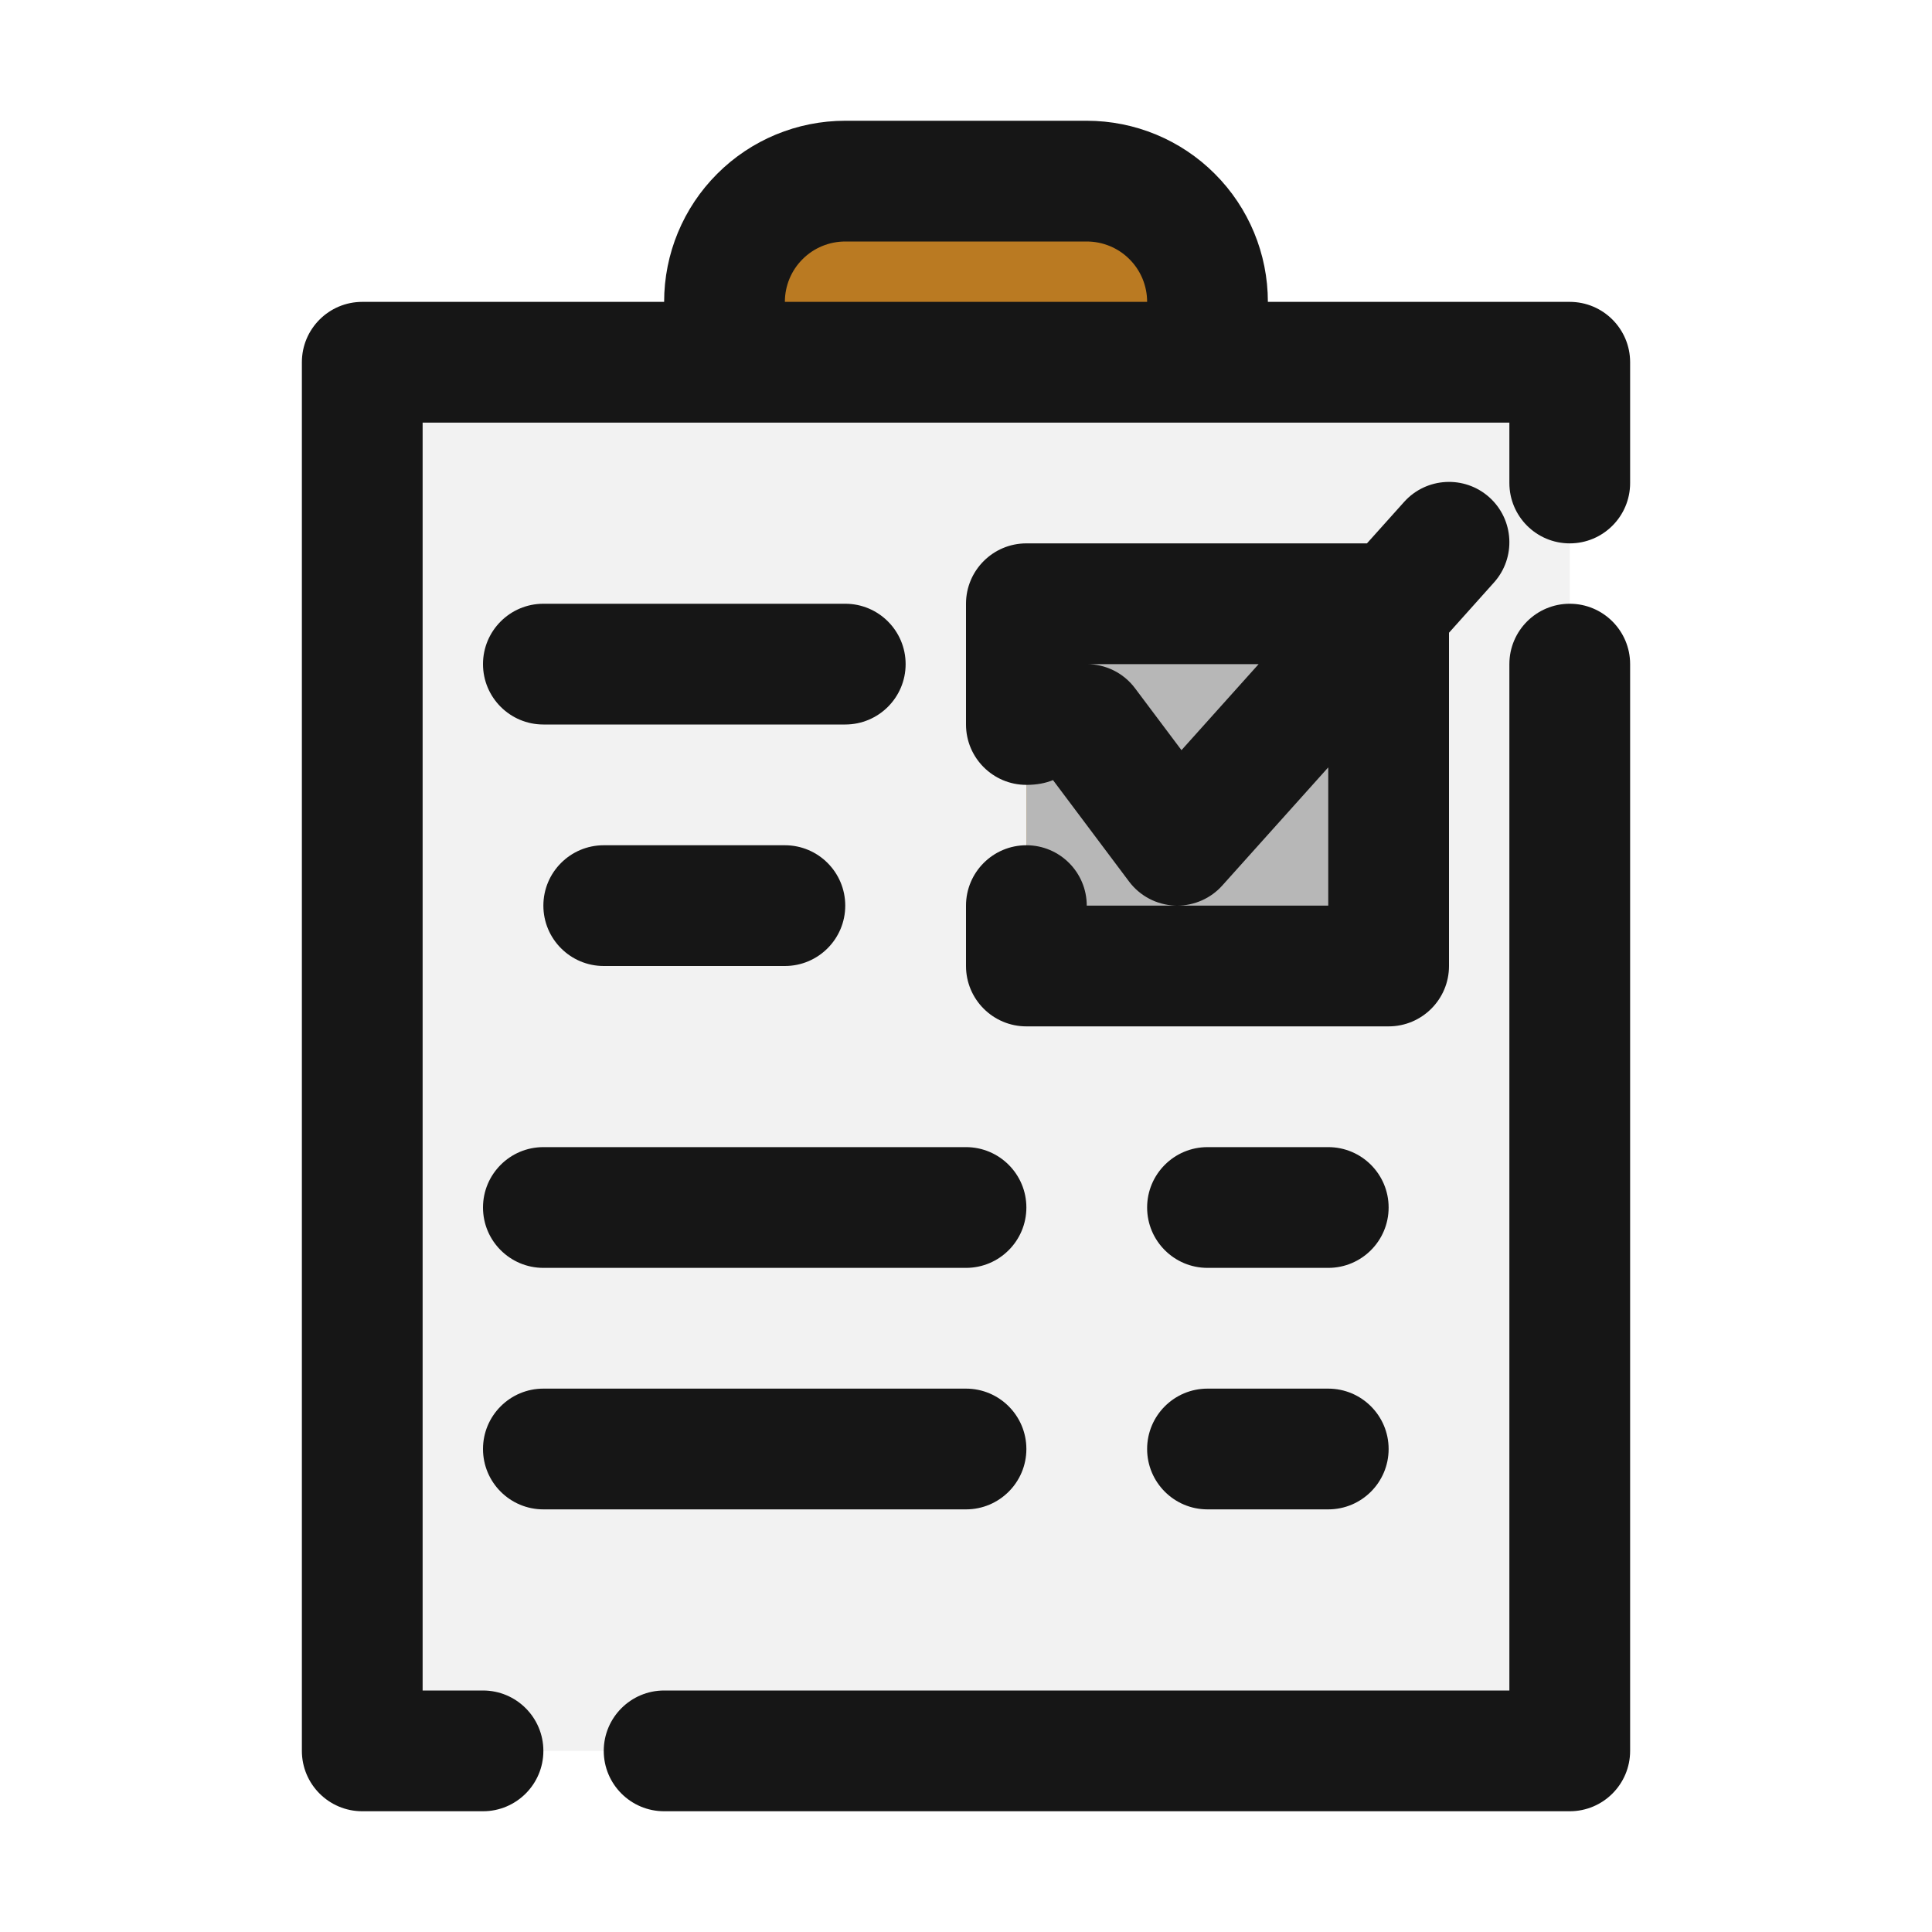
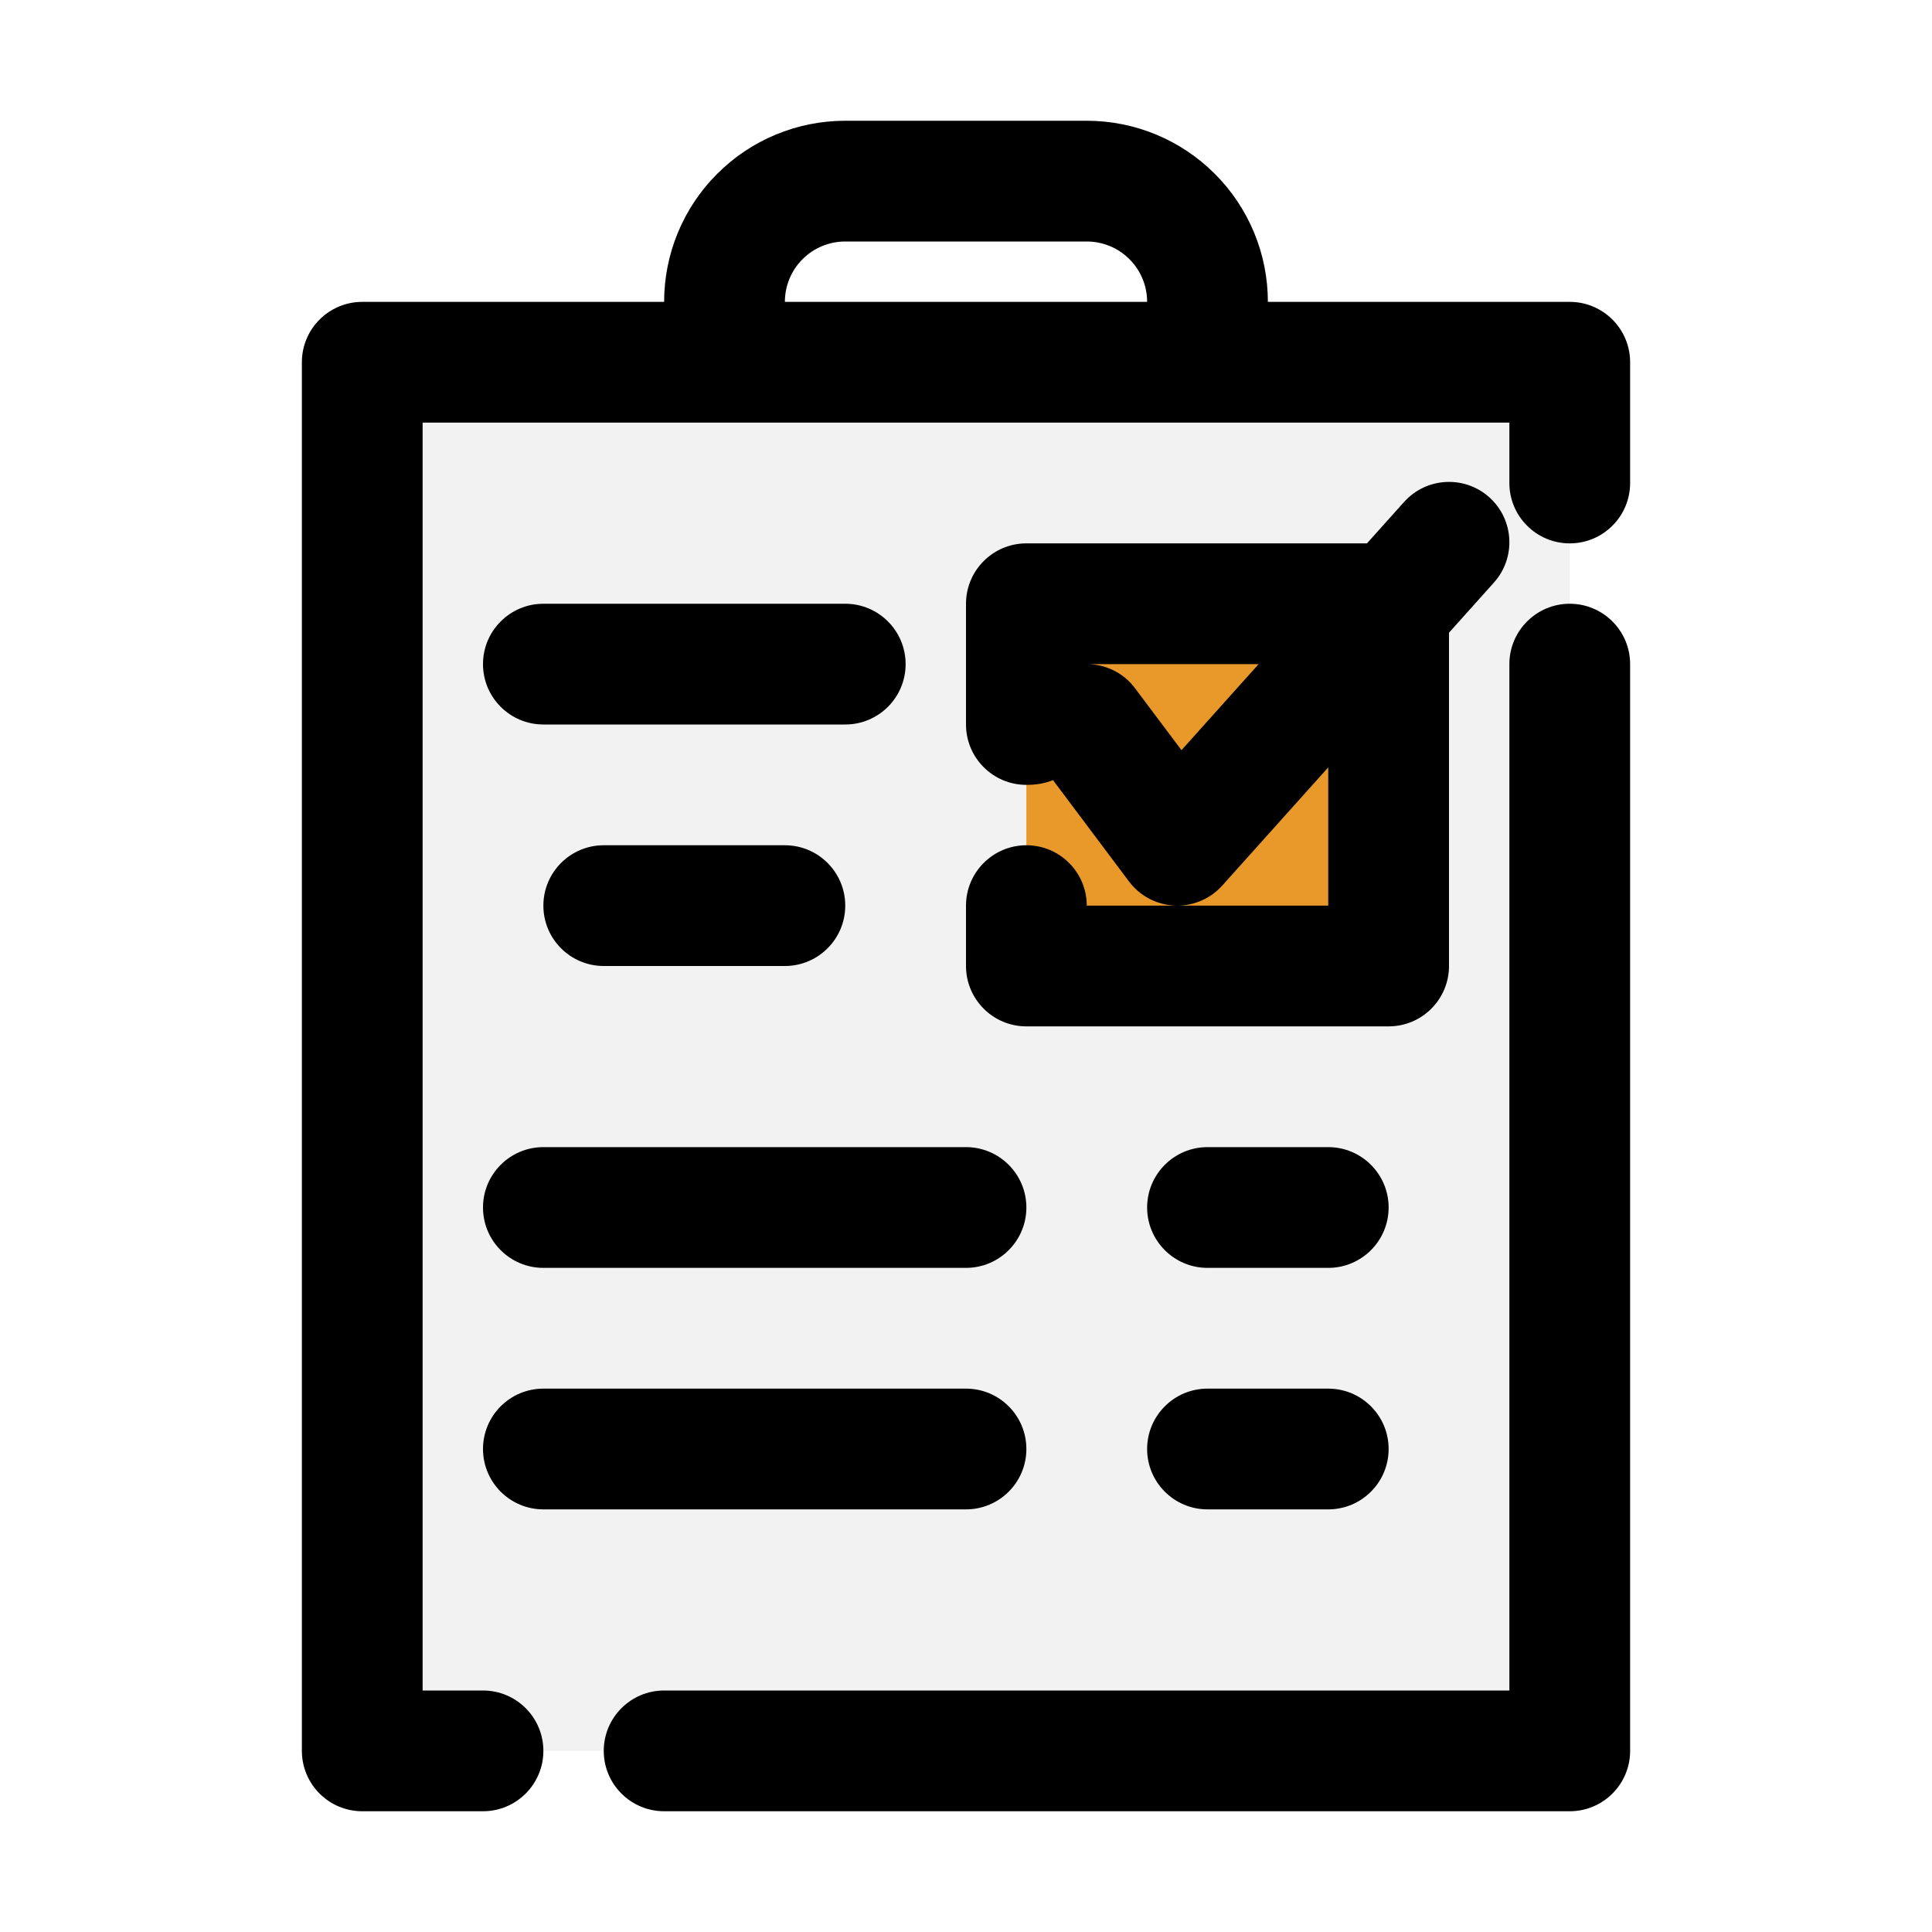
<svg xmlns="http://www.w3.org/2000/svg" width="32" height="32" viewBox="0 0 32 32" fill="none">
  <path fill-rule="evenodd" clip-rule="evenodd" d="M6 28.08C6 28.588 6.407 29 6.909 29H25.091C25.593 29 26 28.588 26 28.08V6.92C26 6.412 25.593 6 25.091 6H6.909C6.407 6 6 6.412 6 6.92V28.08Z" fill="#F2F2F2" />
  <path fill-rule="evenodd" clip-rule="evenodd" d="M17.75 9.97C17.336 9.97 17 10.306 17 10.72V15.22C17 15.634 17.336 15.97 17.75 15.97H22.25C22.664 15.97 23 15.634 23 15.22V10.72C23 10.306 22.664 9.97 22.25 9.97H17.75Z" fill="#E9992A" />
-   <path fill-rule="evenodd" clip-rule="evenodd" d="M17.75 10C17.336 10 17 10.336 17 10.75V15.25C17 15.664 17.336 16 17.75 16H22.25C22.664 16 23 15.664 23 15.25V10.75C23 10.336 22.664 10 22.25 10H17.75Z" fill="#B7B7B7" />
-   <path fill-rule="evenodd" clip-rule="evenodd" d="M12.69 5.999L19.273 6L19.304 5.997C19.443 5.98 20 5.884 20 5.392C20 5.345 20 5.097 20 4.8C20 4.323 19.77 3.865 19.361 3.527C18.952 3.19 18.397 3 17.818 3C16.736 3 15.264 3 14.182 3C13.603 3 13.048 3.19 12.639 3.527C12.23 3.865 12 4.323 12 4.8V5.4C12 5.721 12.306 5.983 12.69 5.999Z" fill="#BA7A22" />
-   <path fill-rule="evenodd" clip-rule="evenodd" d="M11 30H26C26.552 30 27 29.552 27 29V11C27 10.448 26.552 10 26 10C25.448 10 25 10.448 25 11V28H11C10.448 28 10 28.448 10 29C10 29.552 10.448 30 11 30ZM11 5H6C5.448 5 5 5.448 5 6V29C5 29.552 5.448 30 6 30H8C8.552 30 9 29.552 9 29C9 28.448 8.552 28 8 28H7V7H25V8C25 8.552 25.448 9 26 9C26.552 9 27 8.552 27 8V6C27 5.448 26.552 5 26 5H21C21 4.204 20.684 3.441 20.121 2.879C19.559 2.316 18.796 2 18 2H14C13.204 2 12.441 2.316 11.879 2.879C11.316 3.441 11 4.204 11 5ZM20 25H22C22.552 25 23 24.552 23 24C23 23.448 22.552 23 22 23H20C19.448 23 19 23.448 19 24C19 24.552 19.448 25 20 25ZM9 25H16C16.552 25 17 24.552 17 24C17 23.448 16.552 23 16 23H9C8.448 23 8 23.448 8 24C8 24.552 8.448 25 9 25ZM20 21H22C22.552 21 23 20.552 23 20C23 19.448 22.552 19 22 19H20C19.448 19 19 19.448 19 20C19 20.552 19.448 21 20 21ZM9 21H16C16.552 21 17 20.552 17 20C17 19.448 16.552 19 16 19H9C8.448 19 8 19.448 8 20C8 20.552 8.448 21 9 21ZM22.641 9H17C16.448 9 16 9.448 16 10V12C16 12.552 16.448 13 17 13C17.174 13 17.319 12.971 17.441 12.921L18.7 14.6C18.88 14.84 19.157 14.986 19.456 14.999C19.47 15 19.484 15 19.498 15H18C18 14.448 17.552 14 17 14C16.448 14 16 14.448 16 15V16C16 16.552 16.448 17 17 17H23C23.552 17 24 16.552 24 16V10.48L24.744 9.649C25.113 9.239 25.079 8.606 24.668 8.237C24.257 7.869 23.624 7.903 23.256 8.314L22.641 9ZM10 16H13C13.552 16 14 15.552 14 15C14 14.448 13.552 14 13 14H10C9.448 14 9 14.448 9 15C9 15.552 9.448 16 10 16ZM22 12.71L20.244 14.668C20.054 14.88 19.782 15 19.498 15H22V12.71ZM18 11C18.304 11 18.604 11.138 18.8 11.4L19.569 12.425L20.847 11H18ZM9 12H14C14.552 12 15 11.552 15 11C15 10.448 14.552 10 14 10H9C8.448 10 8 10.448 8 11C8 11.552 8.448 12 9 12ZM19 5H13C13 4.735 13.105 4.48 13.293 4.293C13.48 4.105 13.735 4 14 4H18C18.265 4 18.52 4.105 18.707 4.293C18.895 4.48 19 4.735 19 5Z" fill="#161616" />
+   <path fill-rule="evenodd" clip-rule="evenodd" d="M11 30H26C26.552 30 27 29.552 27 29V11C27 10.448 26.552 10 26 10C25.448 10 25 10.448 25 11V28H11C10.448 28 10 28.448 10 29C10 29.552 10.448 30 11 30ZM11 5H6C5.448 5 5 5.448 5 6V29C5 29.552 5.448 30 6 30H8C8.552 30 9 29.552 9 29C9 28.448 8.552 28 8 28H7V7H25V8C25 8.552 25.448 9 26 9C26.552 9 27 8.552 27 8V6C27 5.448 26.552 5 26 5H21C21 4.204 20.684 3.441 20.121 2.879C19.559 2.316 18.796 2 18 2H14C13.204 2 12.441 2.316 11.879 2.879C11.316 3.441 11 4.204 11 5ZM20 25H22C22.552 25 23 24.552 23 24C23 23.448 22.552 23 22 23H20C19.448 23 19 23.448 19 24C19 24.552 19.448 25 20 25ZM9 25H16C16.552 25 17 24.552 17 24C17 23.448 16.552 23 16 23H9C8.448 23 8 23.448 8 24C8 24.552 8.448 25 9 25ZM20 21H22C22.552 21 23 20.552 23 20C23 19.448 22.552 19 22 19H20C19.448 19 19 19.448 19 20C19 20.552 19.448 21 20 21ZM9 21H16C16.552 21 17 20.552 17 20C17 19.448 16.552 19 16 19H9C8.448 19 8 19.448 8 20C8 20.552 8.448 21 9 21ZM22.641 9H17C16.448 9 16 9.448 16 10V12C16 12.552 16.448 13 17 13C17.174 13 17.319 12.971 17.441 12.921L18.7 14.6C18.88 14.84 19.157 14.986 19.456 14.999C19.47 15 19.484 15 19.498 15H18C18 14.448 17.552 14 17 14C16.448 14 16 14.448 16 15V16C16 16.552 16.448 17 17 17H23C23.552 17 24 16.552 24 16V10.48L24.744 9.649C25.113 9.239 25.079 8.606 24.668 8.237C24.257 7.869 23.624 7.903 23.256 8.314L22.641 9ZM10 16H13C13.552 16 14 15.552 14 15C14 14.448 13.552 14 13 14H10C9.448 14 9 14.448 9 15C9 15.552 9.448 16 10 16ZM22 12.71L20.244 14.668C20.054 14.88 19.782 15 19.498 15H22V12.71ZM18 11C18.304 11 18.604 11.138 18.8 11.4L19.569 12.425L20.847 11H18ZM9 12H14C14.552 12 15 11.552 15 11C15 10.448 14.552 10 14 10H9C8.448 10 8 10.448 8 11C8 11.552 8.448 12 9 12ZM19 5H13C13 4.735 13.105 4.48 13.293 4.293C13.48 4.105 13.735 4 14 4H18C18.265 4 18.52 4.105 18.707 4.293C18.895 4.48 19 4.735 19 5Z" fill="currentColor" />
</svg>
